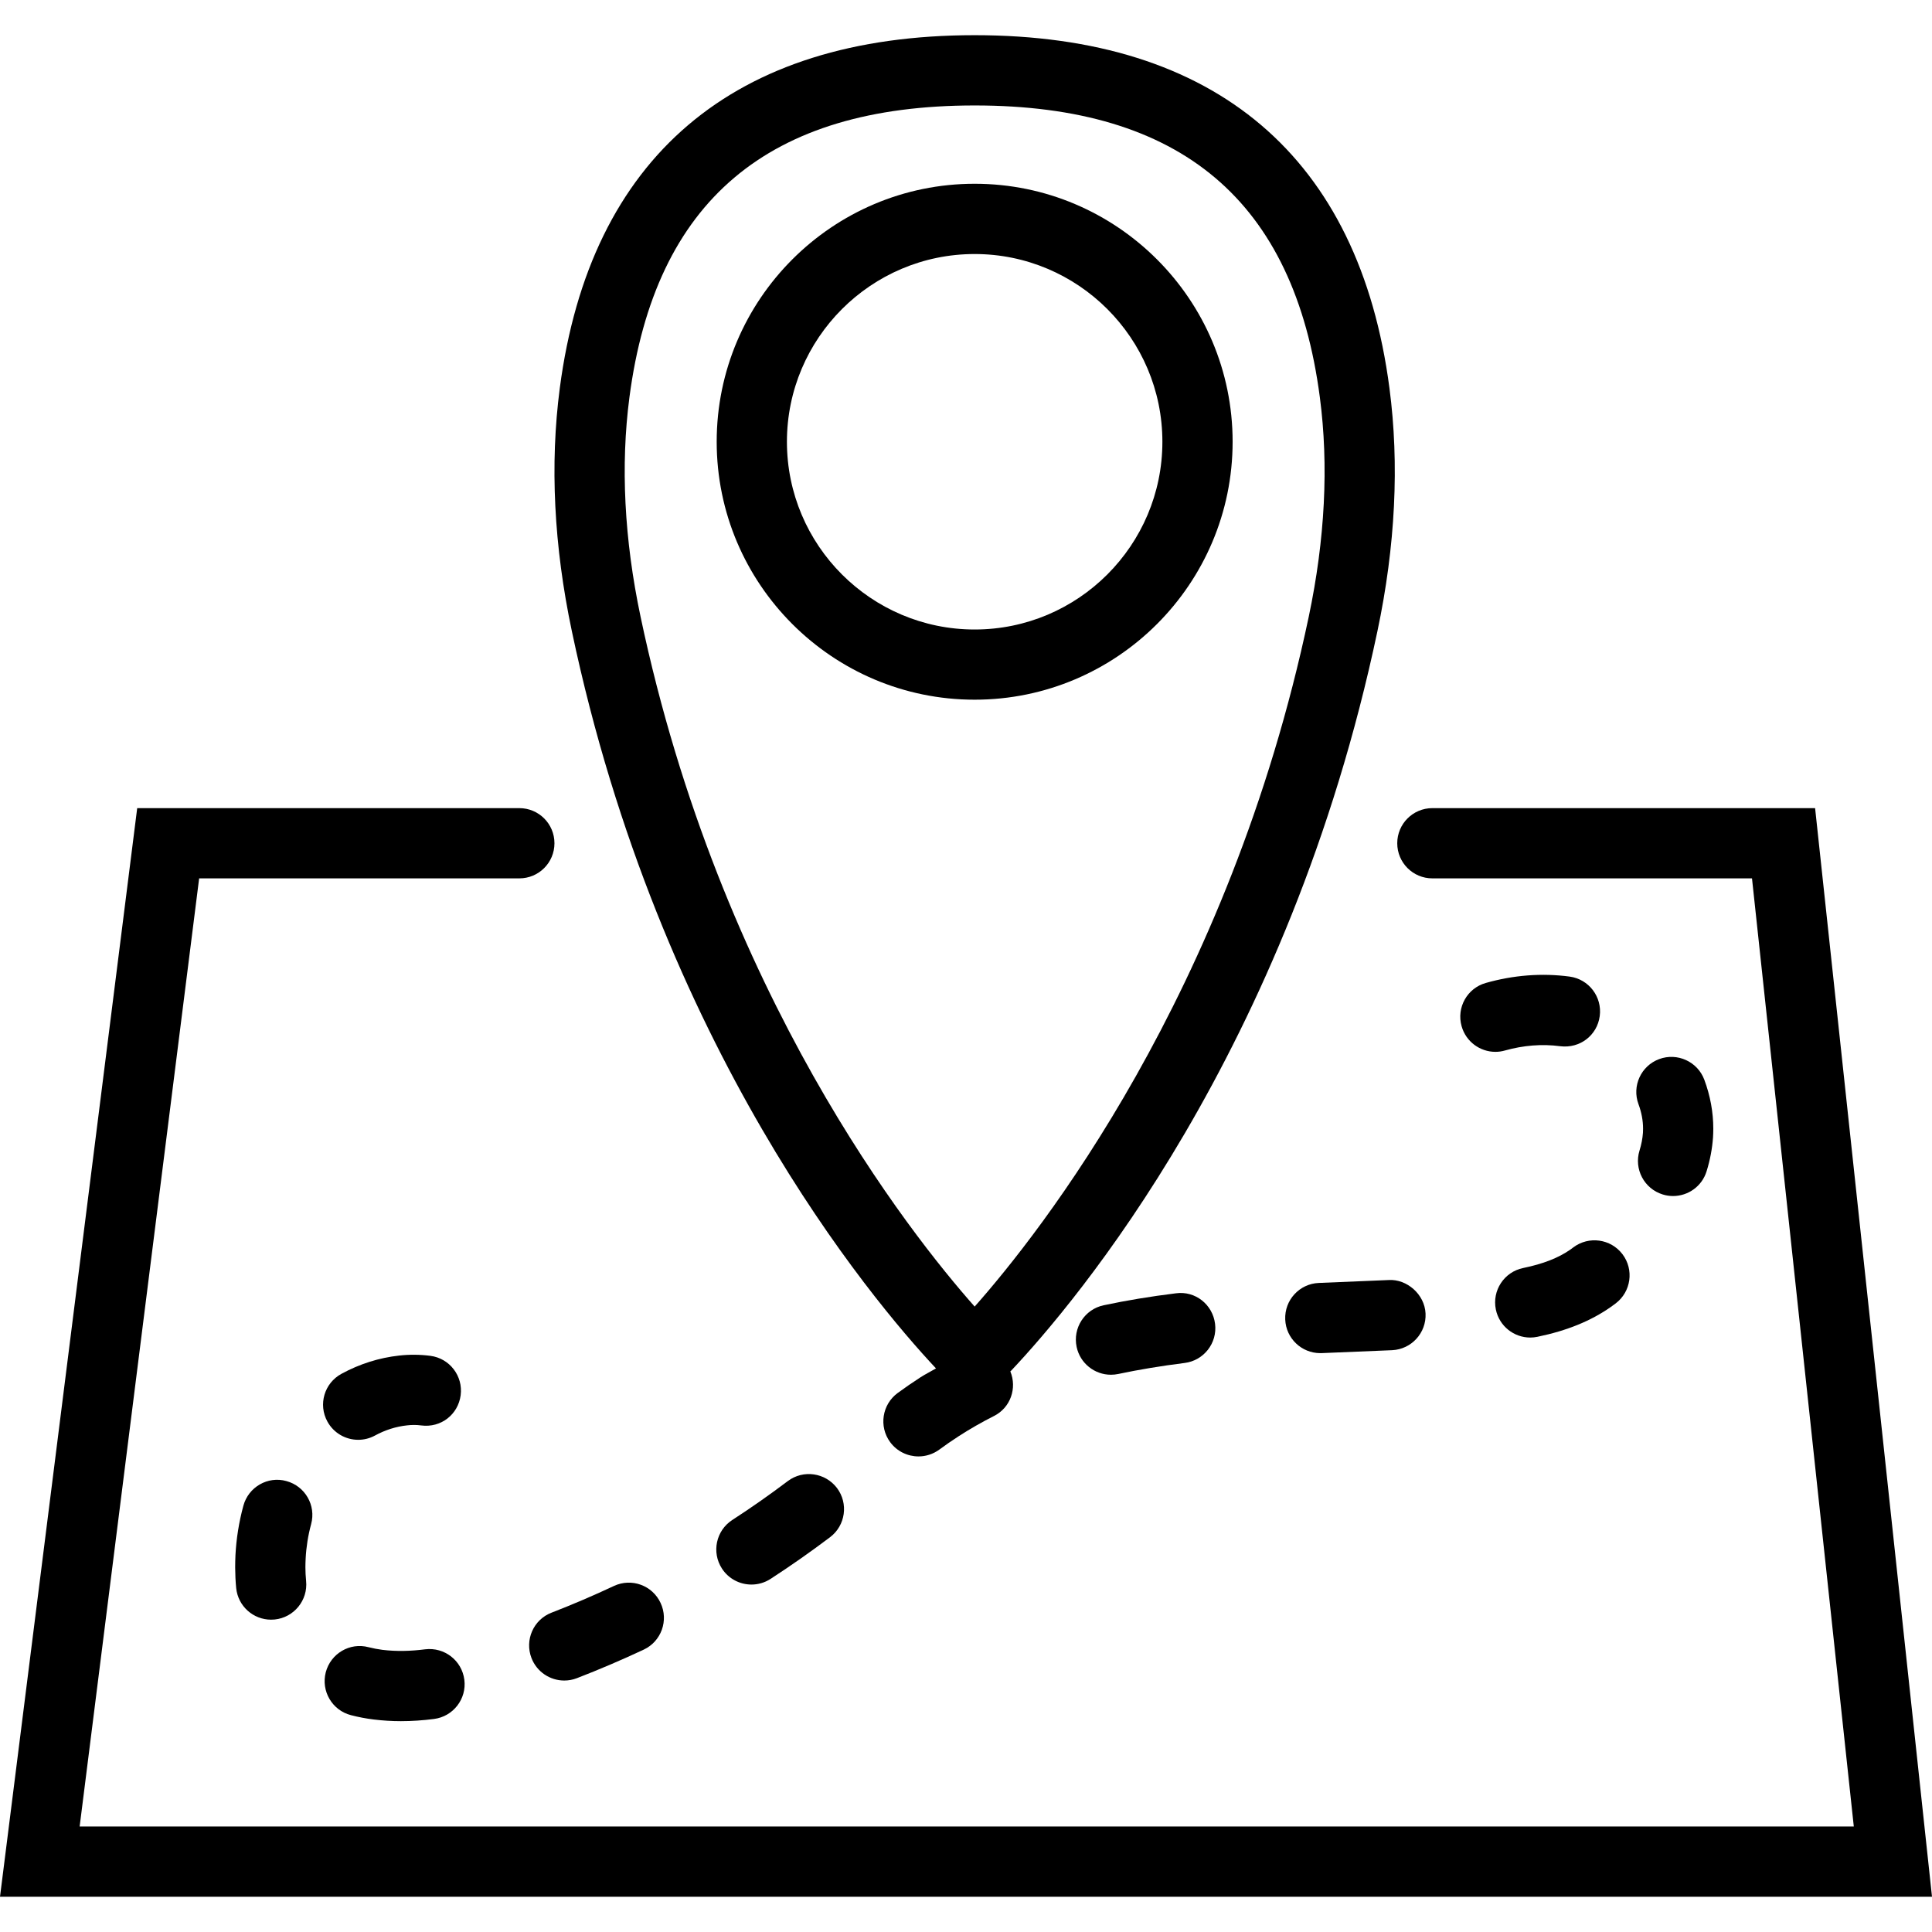
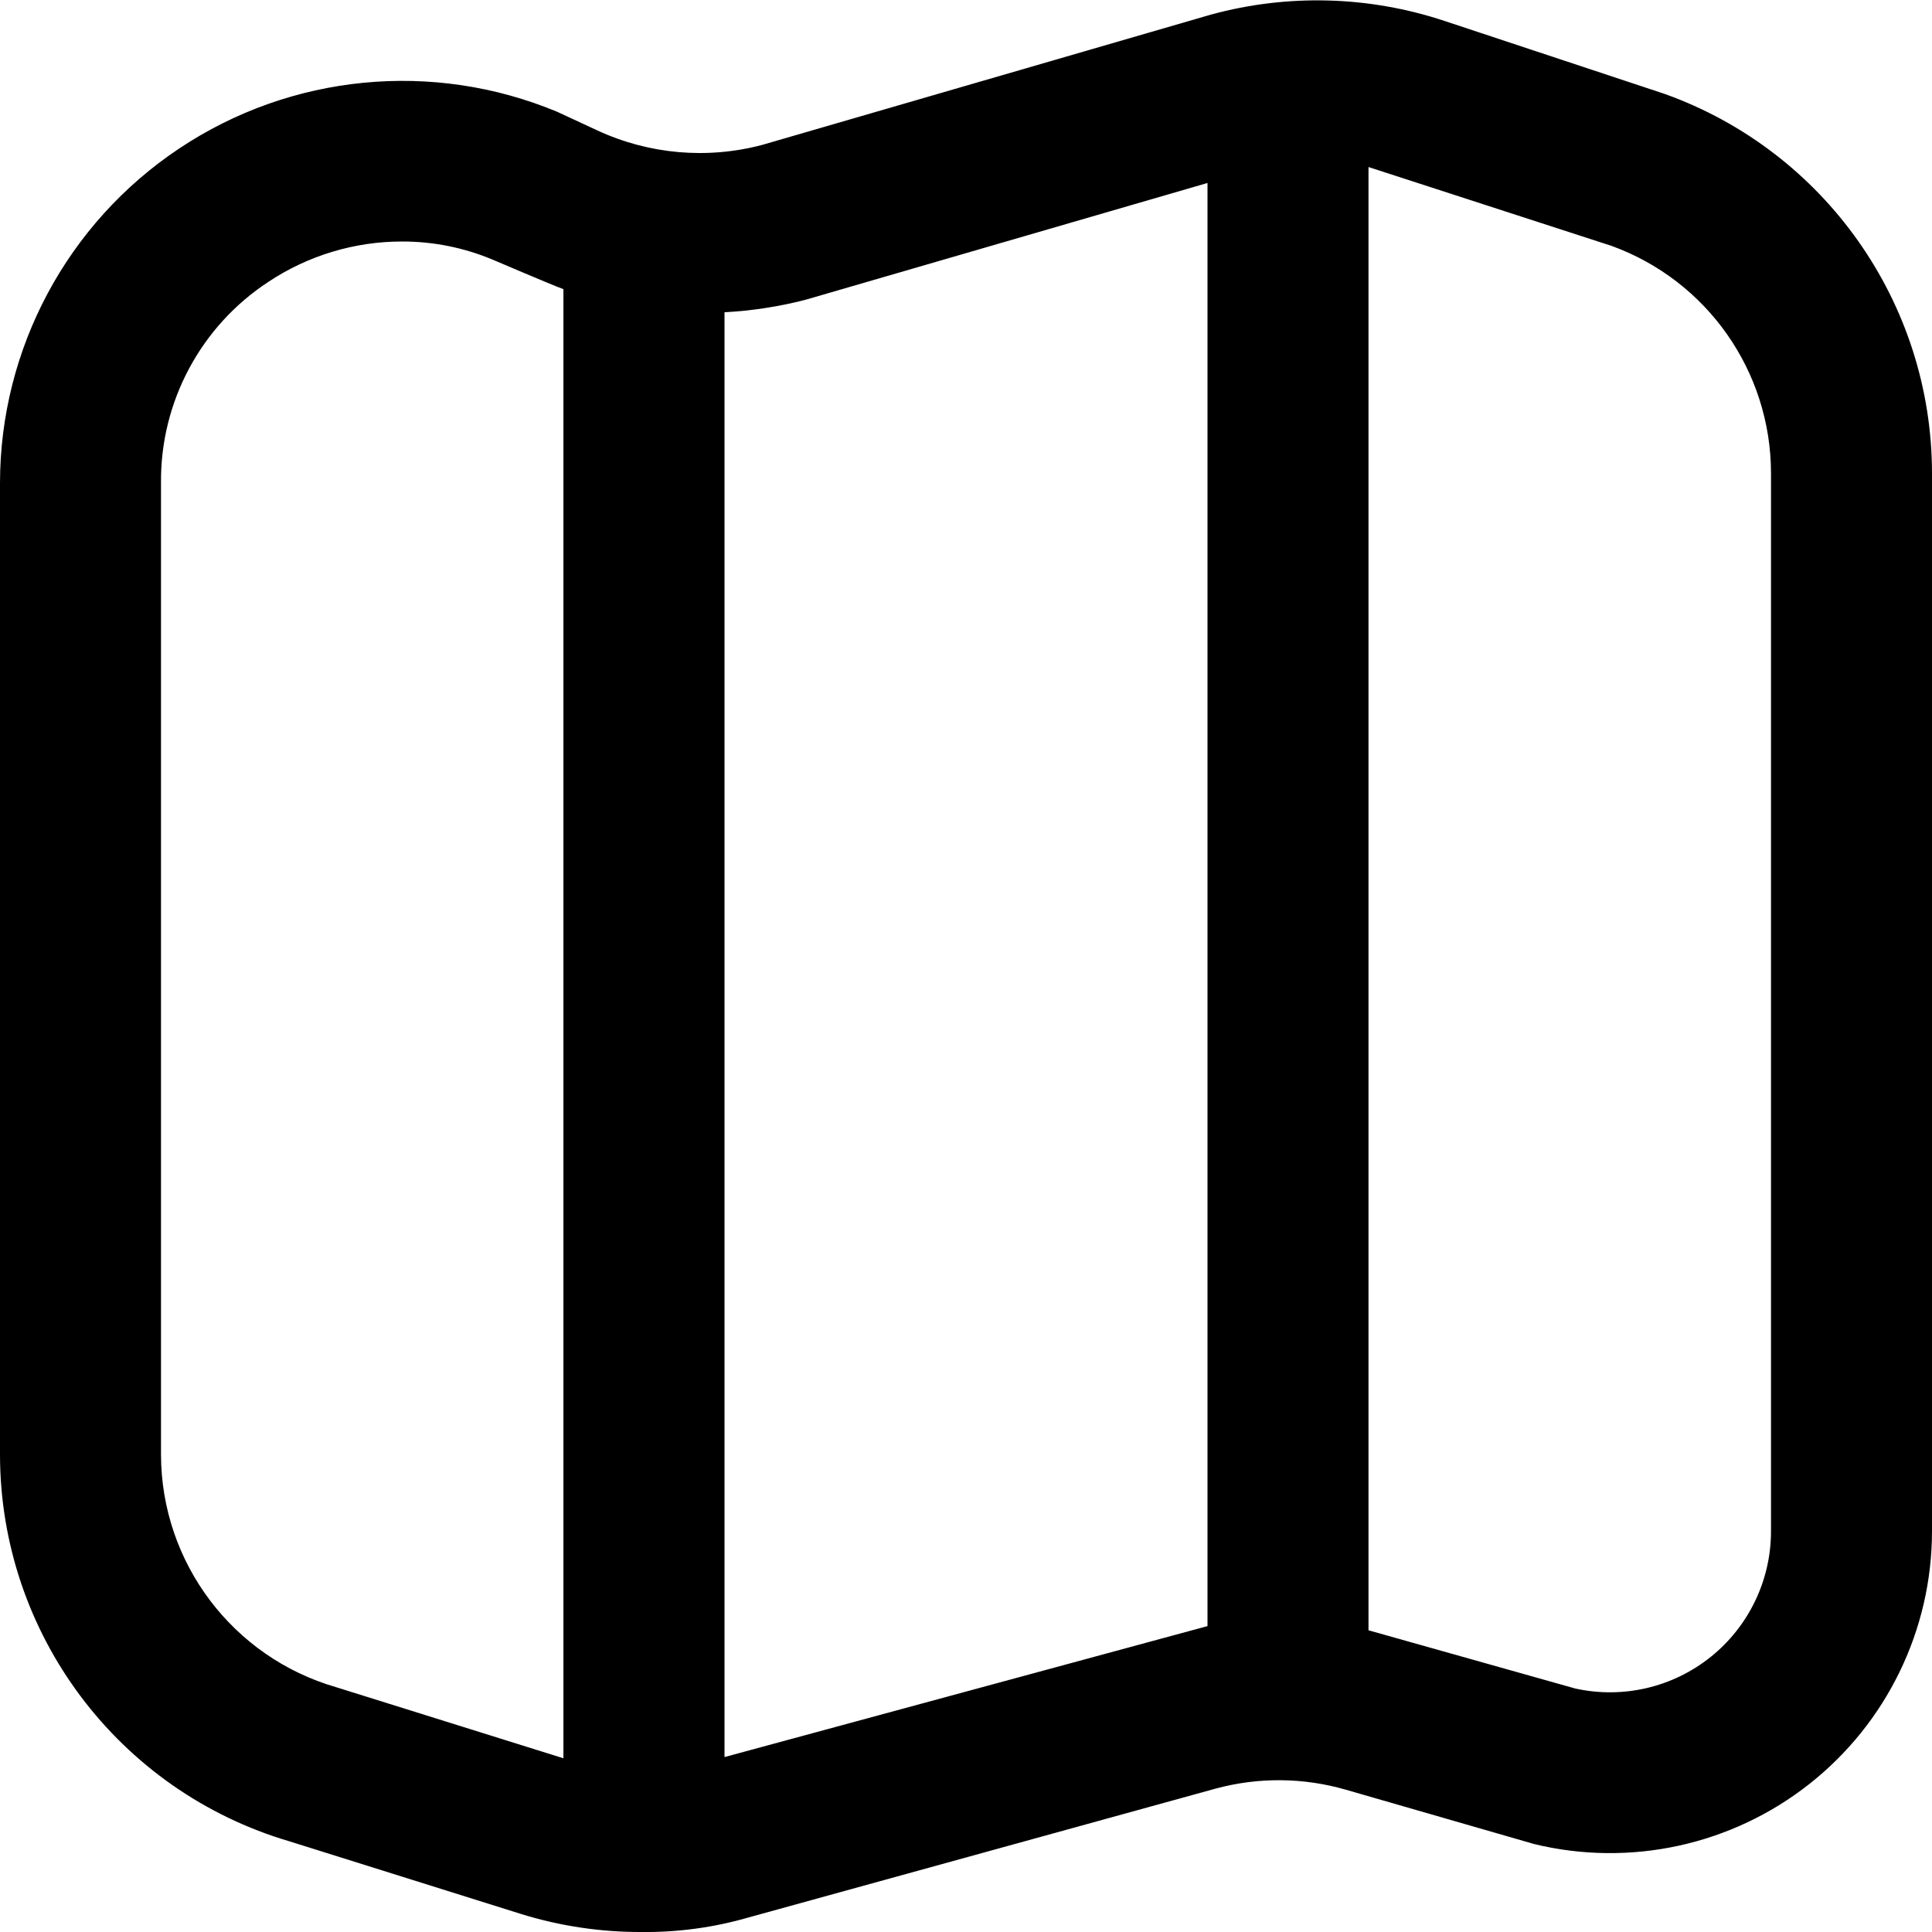
- <svg xmlns="http://www.w3.org/2000/svg" version="1.1" id="Capa_1" x="0px" y="0px" viewBox="0 0 55.017 55.017" xml:space="preserve">
-   <g>
-     <path d="M51.688,23.013H40.789c-0.553,0-1,0.447-1,1s0.447,1,1,1h9.102l2.899,27H2.268l3.403-27h9.118c0.553,0,1-0.447,1-1   s-0.447-1-1-1H3.907L0,54.013h55.017L51.688,23.013z" />
-     <path d="M26.654,38.968c-0.147,0.087-0.304,0.164-0.445,0.255c-0.22,0.142-0.435,0.291-0.646,0.445   c-0.445,0.327-0.541,0.953-0.215,1.398c0.196,0.267,0.5,0.408,0.808,0.408c0.205,0,0.412-0.063,0.591-0.193   c0.178-0.131,0.359-0.257,0.548-0.379c0.321-0.208,0.662-0.403,1.014-0.581c0.468-0.237,0.658-0.791,0.462-1.269   c0.008-0.008,0.018-0.014,0.025-0.022c1.809-1.916,7.905-9.096,10.429-21.058c0.512-2.426,0.627-4.754,0.342-6.919   c-0.86-6.575-4.945-10.051-11.813-10.051c-6.866,0-10.951,3.476-11.813,10.051c-0.284,2.166-0.169,4.494,0.343,6.919   C18.783,29.818,24.783,36.97,26.654,38.968z M17.924,11.314c0.733-5.592,3.949-8.311,9.831-8.311c5.883,0,9.098,2.719,9.83,8.311   c0.255,1.94,0.148,4.043-0.316,6.247C35,28.314,29.59,35.137,27.755,37.207c-1.837-2.072-7.246-8.898-9.514-19.646   C17.776,15.357,17.67,13.255,17.924,11.314z" />
-     <path d="M27.755,19.925c4.051,0,7.346-3.295,7.346-7.346s-3.295-7.346-7.346-7.346s-7.346,3.295-7.346,7.346   S23.704,19.925,27.755,19.925z M27.755,7.234c2.947,0,5.346,2.398,5.346,5.346s-2.398,5.346-5.346,5.346s-5.346-2.398-5.346-5.346   S24.808,7.234,27.755,7.234z" />
-     <path d="M31.428,37.17c-0.54,0.114-0.884,0.646-0.769,1.187c0.1,0.47,0.515,0.791,0.977,0.791c0.069,0,0.14-0.007,0.21-0.022   c0.586-0.124,1.221-0.229,1.886-0.313c0.548-0.067,0.938-0.567,0.869-1.115c-0.068-0.549-0.563-0.945-1.115-0.869   C32.763,36.918,32.07,37.033,31.428,37.17z" />
-     <path d="M36.599,37.576c0.022,0.537,0.466,0.957,0.998,0.957c0.015,0,0.029,0,0.044-0.001l2.001-0.083   c0.551-0.025,0.979-0.493,0.953-1.044c-0.025-0.553-0.539-0.984-1.044-0.954l-1.996,0.083   C37.003,36.557,36.575,37.023,36.599,37.576z" />
-     <path d="M22.433,42.177c-0.514,0.388-1.045,0.761-1.58,1.107c-0.463,0.301-0.595,0.92-0.294,1.384   c0.191,0.295,0.513,0.455,0.84,0.455c0.187,0,0.375-0.052,0.544-0.161c0.573-0.372,1.144-0.772,1.695-1.188   c0.44-0.333,0.528-0.96,0.196-1.401C23.501,41.936,22.876,41.844,22.433,42.177z" />
-     <path d="M44.72,35.583c-0.338,0.237-0.777,0.409-1.346,0.526c-0.541,0.111-0.889,0.641-0.777,1.182   c0.098,0.473,0.514,0.798,0.979,0.798c0.067,0,0.135-0.007,0.203-0.021c0.842-0.174,1.526-0.452,2.096-0.853l0.134-0.098   c0.44-0.334,0.527-0.961,0.194-1.401c-0.334-0.44-0.96-0.526-1.401-0.194L44.72,35.583z" />
-     <path d="M8.86,43.402c0.145-0.533-0.171-1.082-0.704-1.226c-0.529-0.149-1.082,0.169-1.226,0.704   c-0.126,0.464-0.201,0.938-0.225,1.405C6.7,44.4,6.697,44.516,6.697,44.638c0.001,0.196,0.01,0.392,0.029,0.587   c0.053,0.515,0.487,0.898,0.994,0.898c0.033,0,0.067-0.002,0.103-0.005c0.549-0.057,0.949-0.547,0.894-1.097   c-0.014-0.131-0.019-0.264-0.02-0.39c0-0.083,0.003-0.166,0.007-0.248C8.72,44.059,8.772,43.728,8.86,43.402z" />
-     <path d="M44.698,27.81c-0.794-0.106-1.604-0.041-2.386,0.181c-0.532,0.149-0.841,0.702-0.69,1.233   c0.124,0.441,0.525,0.729,0.961,0.729c0.091,0,0.182-0.012,0.272-0.038c0.52-0.146,1.055-0.192,1.575-0.122   c0.562,0.07,1.052-0.311,1.125-0.857C45.629,28.387,45.245,27.884,44.698,27.81z" />
-     <path d="M46.688,32.764c-0.163,0.527,0.133,1.088,0.66,1.25c0.099,0.031,0.197,0.045,0.295,0.045c0.428,0,0.823-0.275,0.955-0.705   c0.099-0.318,0.16-0.641,0.183-0.963c0.005-0.083,0.008-0.167,0.008-0.25c0-0.468-0.086-0.937-0.255-1.392   c-0.192-0.519-0.771-0.781-1.285-0.59c-0.519,0.192-0.782,0.768-0.59,1.285c0.086,0.232,0.13,0.467,0.13,0.696l-0.003,0.117   C46.774,32.423,46.742,32.589,46.688,32.764z" />
-     <path d="M17.481,45.164c-0.586,0.275-1.183,0.53-1.774,0.759c-0.515,0.198-0.771,0.777-0.572,1.293   c0.153,0.396,0.531,0.64,0.933,0.64c0.12,0,0.242-0.021,0.36-0.067c0.635-0.245,1.275-0.519,1.903-0.813   c0.5-0.234,0.715-0.83,0.48-1.33C18.578,45.145,17.984,44.928,17.481,45.164z" />
-     <path d="M10.201,41.001c0.161,0,0.325-0.039,0.478-0.122c0.288-0.157,0.595-0.255,0.911-0.289c0.135-0.016,0.273-0.016,0.406,0.002   c0.563,0.073,1.05-0.313,1.122-0.86c0.072-0.548-0.313-1.05-0.86-1.122c-0.298-0.039-0.601-0.041-0.891-0.008   c-0.574,0.063-1.128,0.239-1.646,0.521c-0.485,0.265-0.664,0.871-0.399,1.356C9.504,40.813,9.847,41.001,10.201,41.001z" />
-     <path d="M9.993,48.842c0.216,0.056,0.436,0.098,0.654,0.124c0.256,0.031,0.512,0.047,0.769,0.047c0.313,0,0.627-0.022,0.94-0.062   c0.548-0.069,0.937-0.569,0.867-1.117s-0.567-0.934-1.117-0.867c-0.404,0.052-0.812,0.064-1.216,0.015   c-0.132-0.017-0.264-0.042-0.394-0.075c-0.535-0.143-1.08,0.181-1.22,0.716C9.139,48.158,9.459,48.704,9.993,48.842z" />
-   </g>
-   <g>
- </g>
-   <g>
- </g>
-   <g>
- </g>
-   <g>
- </g>
-   <g>
- </g>
-   <g>
- </g>
-   <g>
- </g>
-   <g>
- </g>
-   <g>
- </g>
-   <g>
- </g>
-   <g>
- </g>
-   <g>
- </g>
-   <g>
- </g>
-   <g>
- </g>
-   <g>
- </g>
+ <svg xmlns="http://www.w3.org/2000/svg" id="Layer_1" data-name="Layer 1" viewBox="0 0 24 24" width="512" height="512">
+   <path d="M20.68,1.167l-.021-.007-2.715-.9a5.017,5.017,0,0,0-2.9-.079L9.468,1.8A3.025,3.025,0,0,1,7.42,1.62l-.5-.232A5,5,0,0,0,0,6V18.075a5.013,5.013,0,0,0,3.6,4.8l2.869.9A4.991,4.991,0,0,0,7.964,24,4.592,4.592,0,0,0,9.3,23.819l5.8-1.6a3,3,0,0,1,1.617.013l2.343.676A4,4,0,0,0,24,19.021V5.876A5.01,5.01,0,0,0,20.68,1.167ZM4.176,20.959A3.013,3.013,0,0,1,2,18.075V6a2.953,2.953,0,0,1,1.336-2.5A3,3,0,0,1,5,3a2.9,2.9,0,0,1,1.112.222s.745.319.887.37V21.842ZM9,21.827V3.879a5.105,5.105,0,0,0,1.006-.155L15,2.273V20.2Zm13-2.806a2,2,0,0,1-2.433,1.954L17,20.252V2.075l3.018.979A3.006,3.006,0,0,1,22,5.876Z" />
</svg>
